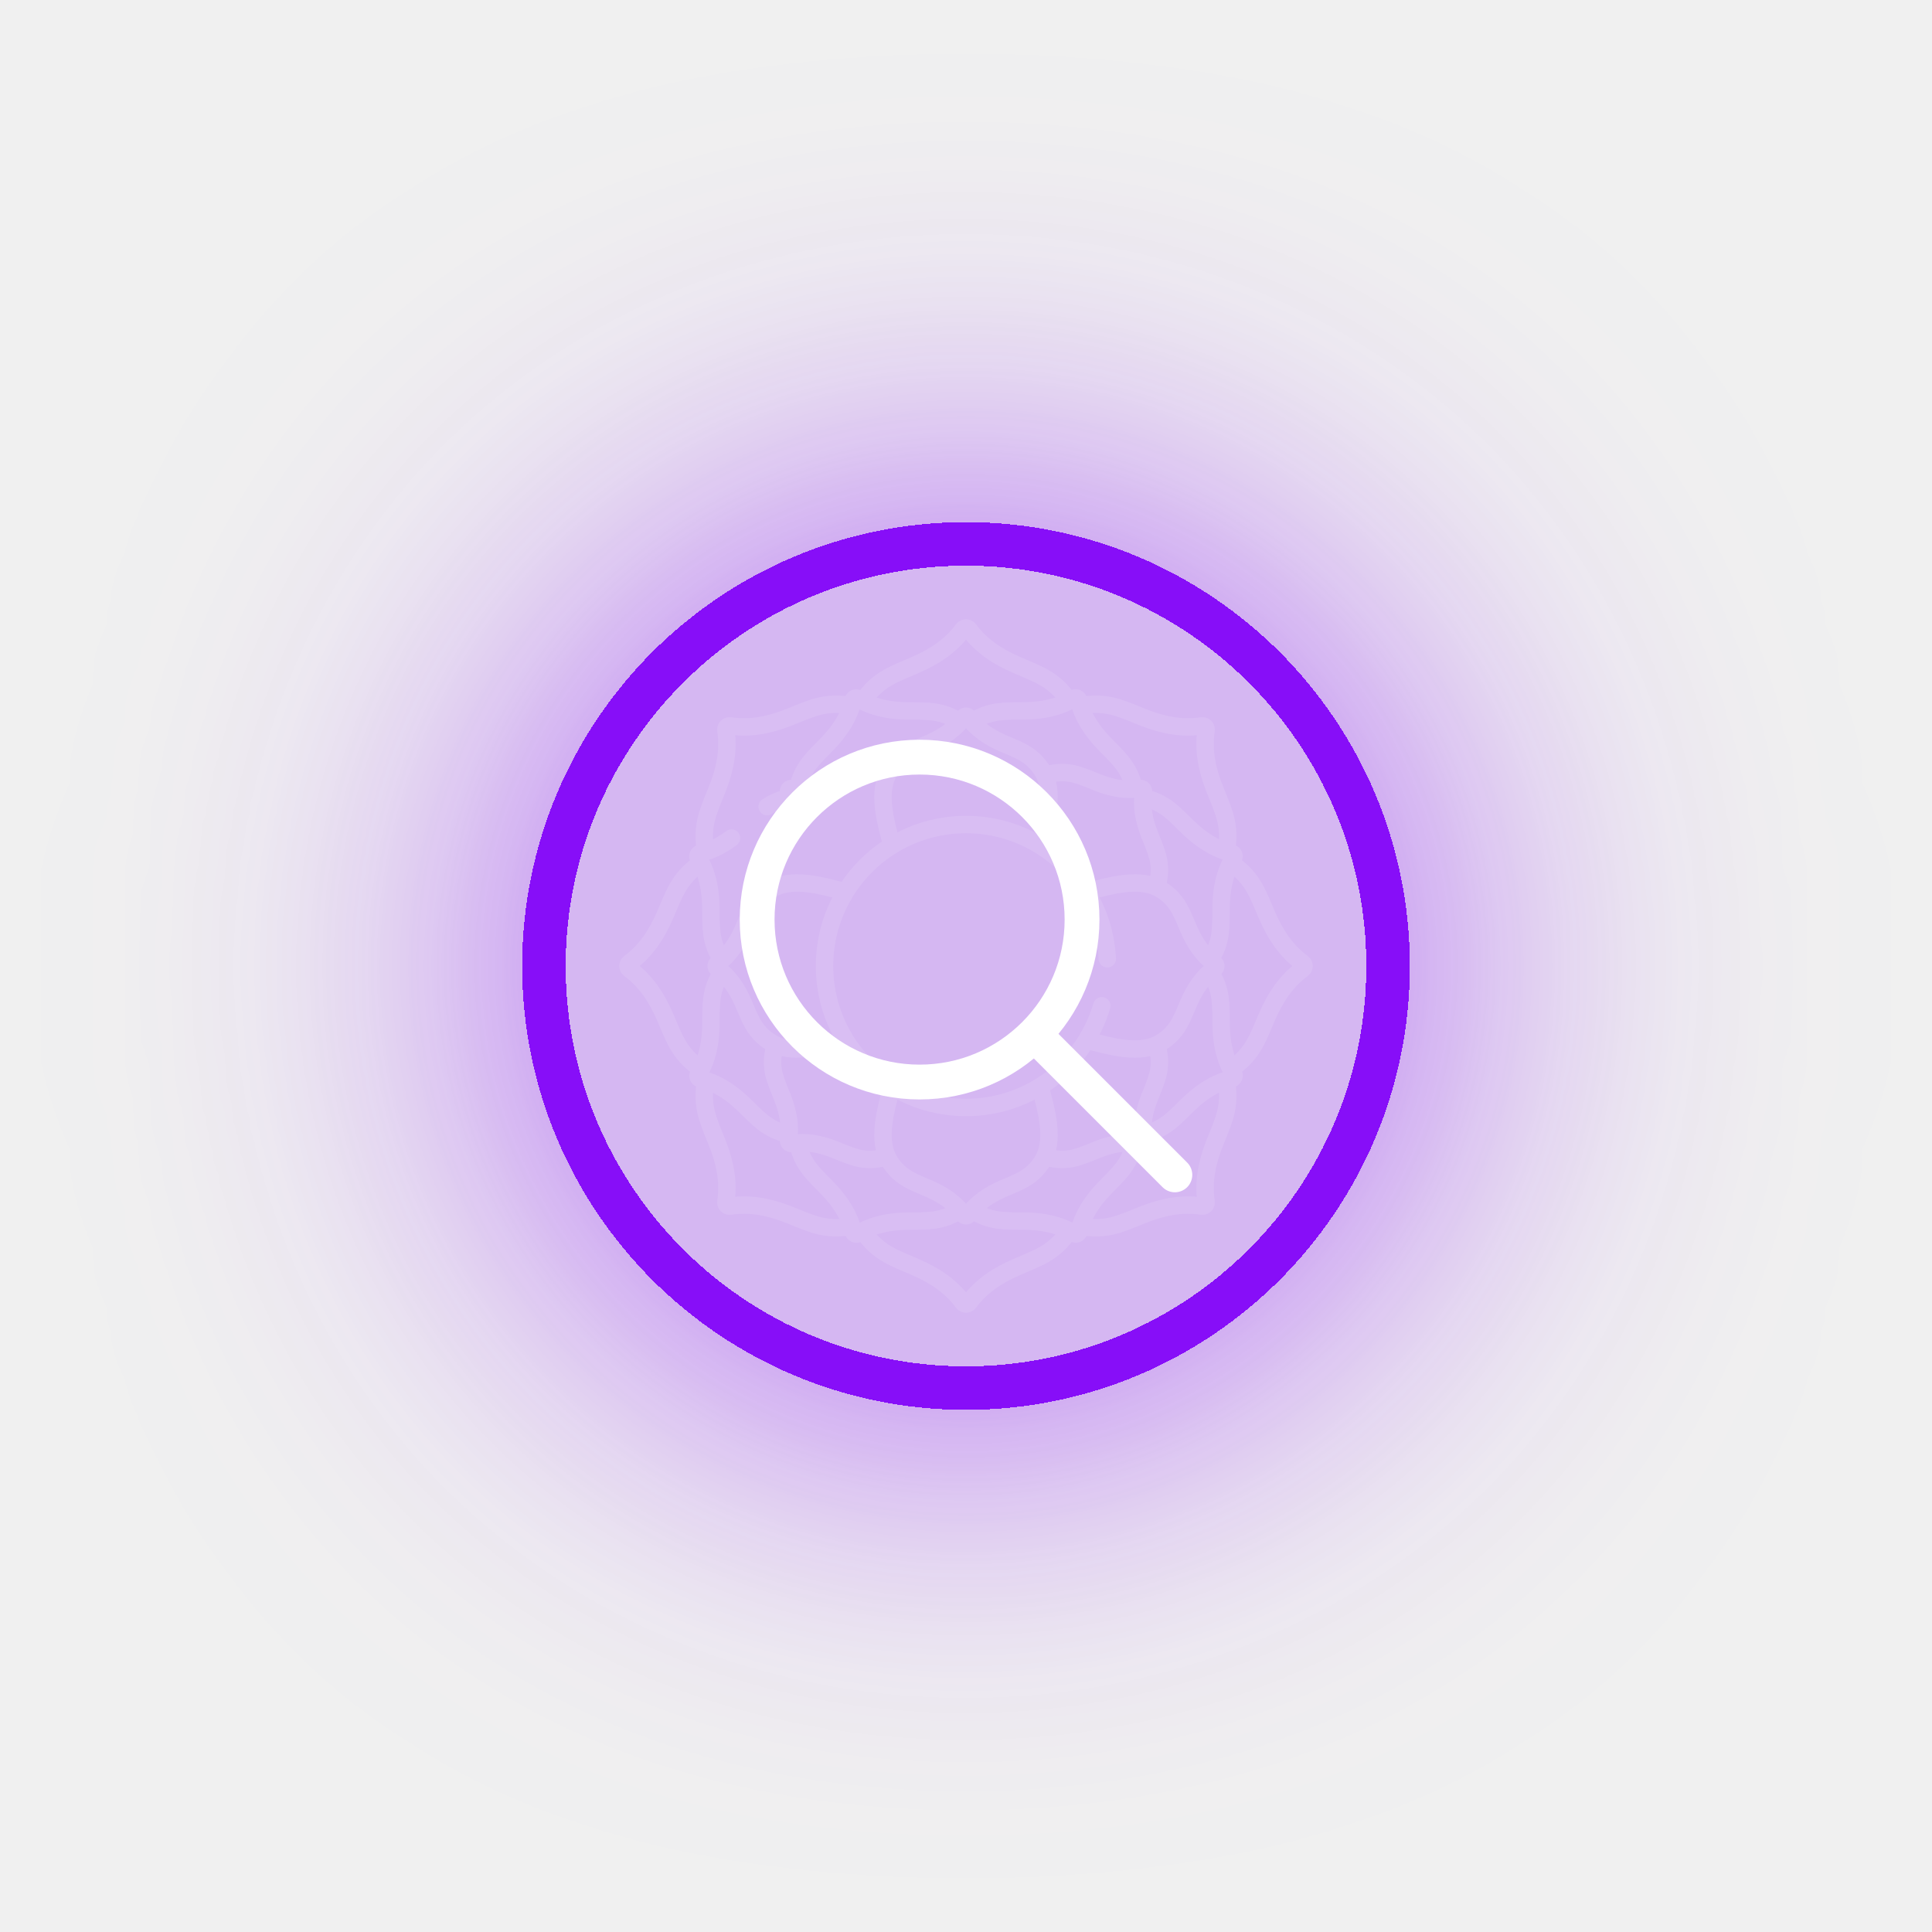
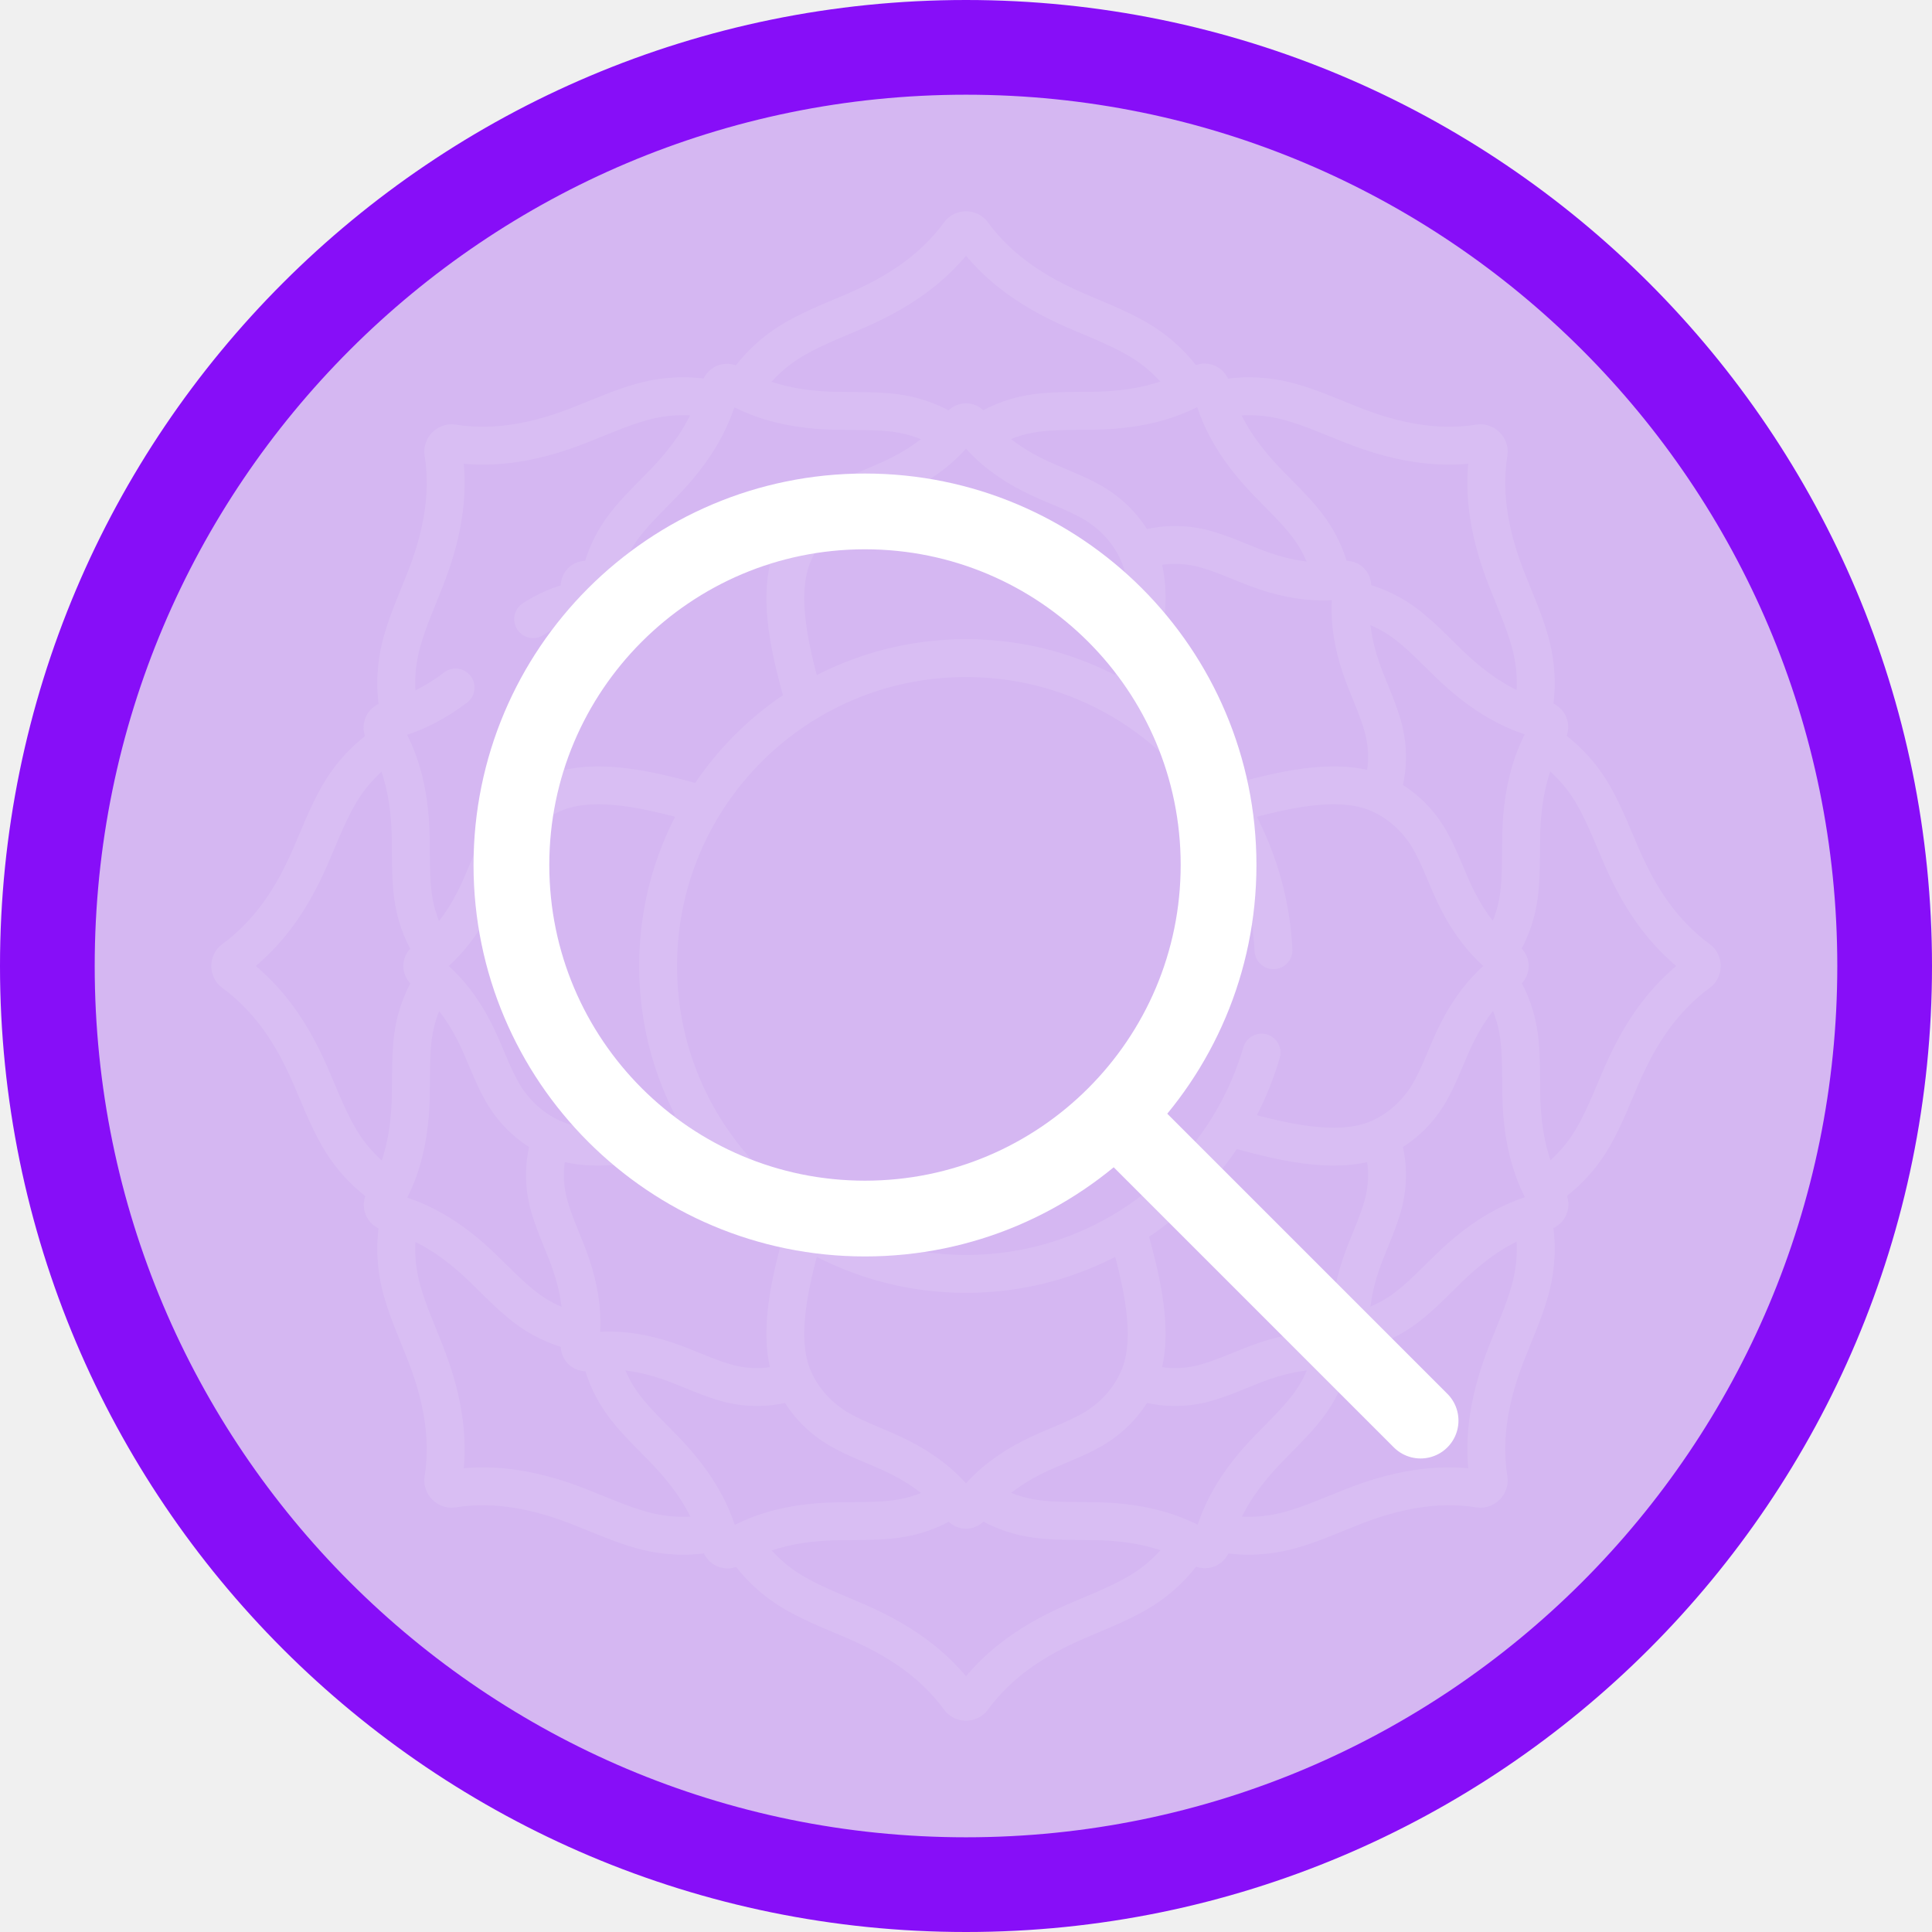
- <svg xmlns="http://www.w3.org/2000/svg" width="111" height="111" viewBox="0 0 111 111" fill="none">
-   <g filter="url(#filter0_d_515_962)">
-     <circle cx="55.5" cy="55.5" r="23" fill="#870EF8" fill-opacity="0.25" shape-rendering="crispEdges" />
-     <circle cx="55.5" cy="55.5" r="24.25" stroke="#870EF8" stroke-width="2.5" shape-rendering="crispEdges" />
-   </g>
+ <svg xmlns="http://www.w3.org/2000/svg" width="51" height="51" viewBox="0 0 51 51" fill="none">
+   <circle cx="25.5" cy="25.5" r="24.25" fill="#870EF8" fill-opacity="0.25" stroke="#870EF8" stroke-width="2.5" />
  <g opacity="0.1">
-     <mask id="mask0_515_962" style="mask-type:luminance" maskUnits="userSpaceOnUse" x="35" y="35" width="41" height="41">
-       <path d="M75 75V36H36V75H75Z" fill="white" stroke="white" />
+     <mask id="mask0_644_1239" style="mask-type:luminance" maskUnits="userSpaceOnUse" x="5" y="5" width="41" height="41">
+       <path d="M45 45V6H6V45H45Z" fill="white" stroke="white" />
    </mask>
-     <g mask="url(#mask0_515_962)">
-       <path d="M70.768 61.379C71.305 61.032 71.752 60.553 72.069 59.996C72.363 59.48 72.574 58.922 72.81 58.38C73.278 57.306 73.891 56.368 74.835 55.675C74.953 55.589 74.953 55.411 74.835 55.325C73.891 54.632 73.278 53.694 72.81 52.62C72.574 52.078 72.363 51.52 72.069 51.005C71.769 50.477 71.353 50.02 70.855 49.679" stroke="white" stroke-miterlimit="10" stroke-linecap="round" stroke-linejoin="round" />
-       <path d="M40.121 61.304C39.633 60.965 39.226 60.514 38.931 59.996C38.638 59.48 38.426 58.922 38.19 58.38C37.722 57.306 37.109 56.368 36.165 55.675C36.047 55.589 36.047 55.411 36.165 55.325C37.109 54.632 37.722 53.694 38.19 52.62C38.426 52.078 38.638 51.52 38.931 51.005C39.244 50.453 39.686 49.978 40.215 49.633" stroke="white" stroke-miterlimit="10" stroke-linecap="round" stroke-linejoin="round" />
-       <path d="M49.663 70.831C50.006 71.34 50.469 71.765 51.005 72.07C51.52 72.362 52.078 72.574 52.62 72.81C53.694 73.277 54.632 73.891 55.325 74.835C55.411 74.953 55.589 74.953 55.675 74.835C56.368 73.891 57.306 73.277 58.38 72.81C58.922 72.574 59.48 72.362 59.996 72.07C60.545 71.757 61.019 71.317 61.364 70.79" stroke="white" stroke-miterlimit="10" stroke-linecap="round" stroke-linejoin="round" />
-       <path d="M49.584 40.292C49.932 39.728 50.426 39.259 51.005 38.931C51.52 38.637 52.078 38.426 52.62 38.19C53.694 37.722 54.632 37.109 55.325 36.165C55.411 36.047 55.589 36.047 55.675 36.165C56.368 37.109 57.306 37.722 58.38 38.19C58.922 38.426 59.48 38.637 59.995 38.931C60.571 39.258 61.063 39.724 61.411 40.284" stroke="white" stroke-miterlimit="10" stroke-linecap="round" stroke-linejoin="round" />
-       <path d="M62.298 70.483C62.874 70.583 63.471 70.551 64.038 70.395C64.609 70.238 65.153 69.993 65.703 69.776C66.794 69.348 67.891 69.118 69.048 69.296C69.193 69.318 69.318 69.193 69.296 69.048C69.118 67.891 69.348 66.794 69.776 65.703C69.993 65.153 70.238 64.609 70.395 64.037C70.559 63.441 70.586 62.81 70.466 62.206" stroke="white" stroke-miterlimit="10" stroke-linecap="round" stroke-linejoin="round" />
-       <path d="M40.541 48.831C40.413 48.215 40.438 47.571 40.605 46.962C40.762 46.391 41.007 45.847 41.224 45.297C41.653 44.206 41.882 43.109 41.704 41.952C41.682 41.807 41.807 41.682 41.952 41.704C43.109 41.882 44.206 41.652 45.297 41.224C45.847 41.007 46.391 40.762 46.962 40.605C47.601 40.429 48.278 40.411 48.92 40.561" stroke="white" stroke-miterlimit="10" stroke-linecap="round" stroke-linejoin="round" />
-       <path d="M70.471 48.769C70.585 48.172 70.557 47.551 70.395 46.962C70.238 46.391 69.993 45.847 69.776 45.297C69.348 44.206 69.118 43.109 69.296 41.952C69.318 41.807 69.193 41.682 69.048 41.704C67.891 41.882 66.794 41.652 65.703 41.224C65.153 41.007 64.609 40.762 64.037 40.605C63.502 40.458 62.939 40.421 62.392 40.502" stroke="white" stroke-miterlimit="10" stroke-linecap="round" stroke-linejoin="round" />
-       <path d="M48.81 70.463C48.201 70.586 47.564 70.561 46.962 70.395C46.391 70.238 45.847 69.993 45.297 69.776C44.206 69.348 43.109 69.118 41.952 69.296C41.807 69.318 41.682 69.193 41.704 69.048C41.882 67.891 41.652 66.793 41.224 65.703C41.007 65.153 40.762 64.609 40.605 64.037C40.44 63.437 40.414 62.803 40.536 62.195" stroke="white" stroke-miterlimit="10" stroke-linecap="round" stroke-linejoin="round" />
-       <path d="M45.172 45.871C44.782 45.962 44.41 46.124 44.074 46.344" stroke="white" stroke-miterlimit="10" stroke-linecap="round" stroke-linejoin="round" />
-       <path d="M42.027 48.149C41.493 48.552 40.909 48.859 40.239 49.023C40.117 49.053 40.059 49.194 40.124 49.301C40.645 50.159 40.823 51.103 40.842 52.108C40.851 52.615 40.836 53.126 40.899 53.63C40.959 54.109 41.118 54.572 41.367 54.982" stroke="white" stroke-miterlimit="10" stroke-linecap="round" stroke-linejoin="round" />
-       <path d="M69.608 55.975C69.871 56.396 70.039 56.875 70.101 57.37C70.164 57.874 70.149 58.385 70.158 58.892C70.177 59.896 70.355 60.841 70.876 61.699C70.941 61.806 70.883 61.947 70.761 61.977C69.786 62.216 68.993 62.758 68.27 63.456C67.905 63.808 67.555 64.181 67.154 64.493C66.741 64.814 66.258 65.041 65.748 65.147" stroke="white" stroke-miterlimit="10" stroke-linecap="round" stroke-linejoin="round" />
-       <path d="M45.852 65.743C45.958 66.255 46.185 66.74 46.507 67.154C46.819 67.555 47.192 67.905 47.544 68.27C48.242 68.993 48.784 69.786 49.023 70.761C49.053 70.883 49.194 70.941 49.301 70.876C50.159 70.355 51.103 70.177 52.108 70.158C52.615 70.149 53.126 70.164 53.63 70.101C54.123 70.039 54.599 69.873 55.018 69.611" stroke="white" stroke-miterlimit="10" stroke-linecap="round" stroke-linejoin="round" />
-       <path d="M56.007 41.373C56.42 41.121 56.887 40.959 57.37 40.899C57.874 40.836 58.385 40.851 58.892 40.842C59.896 40.824 60.841 40.645 61.699 40.124C61.806 40.059 61.947 40.117 61.977 40.239C62.216 41.214 62.758 42.008 63.456 42.73C63.808 43.095 64.181 43.445 64.493 43.846C64.778 44.212 64.988 44.633 65.106 45.079" stroke="white" stroke-miterlimit="10" stroke-linecap="round" stroke-linejoin="round" />
-       <path d="M55.987 69.607C56.408 69.87 56.887 70.038 57.381 70.1C57.886 70.162 58.397 70.146 58.904 70.155C59.908 70.173 60.853 70.351 61.711 70.871C61.819 70.936 61.959 70.878 61.989 70.756C62.228 69.781 62.769 68.987 63.466 68.263C63.818 67.898 64.191 67.548 64.502 67.147C64.805 66.757 65.023 66.307 65.135 65.829" stroke="white" stroke-miterlimit="10" stroke-linecap="round" stroke-linejoin="round" />
-       <path d="M45.847 45.252C45.953 44.745 46.178 44.264 46.498 43.853C46.809 43.452 47.182 43.102 47.534 42.737C48.231 42.013 48.772 41.219 49.011 40.244C49.041 40.122 49.181 40.064 49.289 40.129C50.147 40.649 51.092 40.827 52.096 40.845C52.603 40.854 53.114 40.837 53.618 40.901C54.15 40.967 54.662 41.155 55.105 41.452" stroke="white" stroke-miterlimit="10" stroke-linecap="round" stroke-linejoin="round" />
-       <path d="M41.47 55.869C41.162 56.317 40.968 56.84 40.9 57.381C40.837 57.886 40.853 58.397 40.845 58.904C40.827 59.908 40.649 60.853 40.129 61.711C40.064 61.819 40.122 61.959 40.244 61.989C41.219 62.228 42.013 62.769 42.736 63.466C43.102 63.818 43.452 64.191 43.853 64.502C44.241 64.803 44.69 65.021 45.166 65.134" stroke="white" stroke-miterlimit="10" stroke-linecap="round" stroke-linejoin="round" />
-       <path d="M65.811 45.86C66.295 45.971 66.752 46.191 67.147 46.498C67.548 46.809 67.898 47.182 68.263 47.534C68.987 48.231 69.781 48.772 70.756 49.011C70.878 49.041 70.936 49.181 70.871 49.289C70.351 50.147 70.173 51.092 70.155 52.096C70.146 52.603 70.162 53.114 70.1 53.618C70.034 54.141 69.851 54.646 69.562 55.083" stroke="white" stroke-miterlimit="10" stroke-linecap="round" stroke-linejoin="round" />
-       <path d="M60.14 66.478C60.679 66.652 61.263 66.658 61.809 66.507C62.232 66.391 62.633 66.21 63.04 66.05C63.846 65.733 64.657 65.564 65.512 65.695C65.619 65.712 65.711 65.619 65.695 65.512C65.564 64.657 65.733 63.846 66.05 63.04C66.21 62.633 66.391 62.232 66.507 61.809C66.657 61.264 66.652 60.68 66.479 60.142" stroke="white" stroke-miterlimit="10" stroke-linecap="round" stroke-linejoin="round" />
-       <path d="M44.517 50.845C44.348 50.311 44.344 49.732 44.492 49.191C44.609 48.768 44.79 48.367 44.95 47.96C45.267 47.154 45.436 46.343 45.305 45.488C45.288 45.381 45.381 45.288 45.488 45.305C46.343 45.436 47.154 45.267 47.96 44.95C48.367 44.79 48.768 44.609 49.191 44.492C49.702 44.352 50.247 44.348 50.756 44.49" stroke="white" stroke-miterlimit="10" stroke-linecap="round" stroke-linejoin="round" />
-       <path d="M66.466 50.898C66.652 50.349 66.661 49.75 66.507 49.191C66.391 48.768 66.21 48.367 66.05 47.96C65.733 47.154 65.564 46.343 65.695 45.488C65.712 45.381 65.619 45.288 65.512 45.305C64.657 45.436 63.846 45.267 63.04 44.95C62.633 44.79 62.232 44.609 61.809 44.492C61.258 44.341 60.668 44.348 60.126 44.526" stroke="white" stroke-miterlimit="10" stroke-linecap="round" stroke-linejoin="round" />
-       <path d="M50.85 66.482C50.314 66.652 49.733 66.657 49.191 66.507C48.768 66.391 48.367 66.21 47.96 66.05C47.154 65.733 46.343 65.564 45.488 65.695C45.381 65.712 45.289 65.619 45.305 65.512C45.436 64.657 45.267 63.846 44.95 63.04C44.79 62.633 44.609 62.232 44.492 61.809C44.341 61.26 44.348 60.671 44.525 60.13" stroke="white" stroke-miterlimit="10" stroke-linecap="round" stroke-linejoin="round" />
-       <path d="M51.211 62.559C50.875 63.768 50.47 65.326 50.955 66.412C51.206 66.975 51.643 67.441 52.178 67.745C52.559 67.961 52.971 68.118 53.372 68.292C54.165 68.638 54.859 69.091 55.37 69.788C55.434 69.876 55.566 69.876 55.63 69.788C56.141 69.091 56.835 68.638 57.628 68.292C58.029 68.118 58.441 67.961 58.822 67.745C59.357 67.441 59.794 66.975 60.045 66.412C60.533 65.319 60.12 63.748 59.783 62.536" stroke="white" stroke-miterlimit="10" stroke-linecap="round" stroke-linejoin="round" />
-       <path d="M51.247 48.572C50.906 47.347 50.452 45.714 50.955 44.589C51.206 44.026 51.643 43.559 52.178 43.255C52.559 43.039 52.971 42.883 53.372 42.708C54.165 42.362 54.859 41.909 55.37 41.212C55.434 41.124 55.566 41.124 55.63 41.212C56.141 41.909 56.835 42.362 57.628 42.708C58.029 42.883 58.441 43.039 58.822 43.255C59.357 43.559 59.794 44.026 60.045 44.589C60.533 45.681 60.12 47.252 59.783 48.464" stroke="white" stroke-miterlimit="10" stroke-linecap="round" stroke-linejoin="round" />
-       <path d="M62.484 59.768C63.702 60.108 65.303 60.54 66.412 60.045C66.975 59.794 67.441 59.357 67.745 58.822C67.961 58.441 68.117 58.029 68.292 57.628C68.638 56.835 69.091 56.141 69.788 55.63C69.876 55.566 69.876 55.434 69.788 55.37C69.091 54.859 68.638 54.165 68.292 53.372C68.117 52.971 67.961 52.559 67.745 52.178C67.441 51.643 66.975 51.206 66.412 50.955C65.322 50.468 63.756 50.878 62.545 51.215" stroke="white" stroke-miterlimit="10" stroke-linecap="round" stroke-linejoin="round" />
-       <path d="M48.455 59.785C47.244 60.122 45.678 60.532 44.589 60.045C44.026 59.794 43.559 59.357 43.255 58.822C43.039 58.441 42.883 58.029 42.708 57.628C42.362 56.835 41.909 56.141 41.212 55.63C41.124 55.566 41.124 55.434 41.212 55.37C41.909 54.859 42.362 54.165 42.708 53.372C42.883 52.971 43.039 52.559 43.255 52.178C43.559 51.643 44.026 51.206 44.589 50.955C45.672 50.471 47.227 50.874 48.435 51.209" stroke="white" stroke-miterlimit="10" stroke-linecap="round" stroke-linejoin="round" />
-       <path d="M63.302 57.786C62.314 61.162 59.195 63.628 55.5 63.628C51.011 63.628 47.372 59.989 47.372 55.5C47.372 51.011 51.011 47.372 55.5 47.372C59.849 47.372 63.4 50.788 63.617 55.083" stroke="white" stroke-miterlimit="10" stroke-linecap="round" stroke-linejoin="round" />
+     <g mask="url(#mask0_644_1239)">
+       <path d="M40.768 31.378C41.305 31.032 41.752 30.553 42.069 29.995C42.363 29.48 42.574 28.922 42.81 28.38C43.278 27.306 43.891 26.368 44.835 25.675C44.953 25.589 44.953 25.411 44.835 25.325C43.891 24.632 43.278 23.694 42.81 22.62C42.574 22.078 42.363 21.52 42.069 21.005C41.77 20.477 41.353 20.02 40.855 19.679" stroke="white" stroke-miterlimit="10" stroke-linecap="round" stroke-linejoin="round" />
+       <path d="M10.121 31.304C9.633 30.965 9.226 30.514 8.931 29.995C8.637 29.48 8.426 28.922 8.19 28.38C7.723 27.306 7.109 26.368 6.165 25.675C6.047 25.589 6.047 25.411 6.165 25.325C7.109 24.632 7.723 23.694 8.19 22.62C8.426 22.078 8.637 21.52 8.931 21.005C9.244 20.453 9.686 19.978 10.215 19.633" stroke="white" stroke-miterlimit="10" stroke-linecap="round" stroke-linejoin="round" />
+       <path d="M19.663 40.831C20.006 41.34 20.469 41.765 21.005 42.069C21.52 42.362 22.078 42.574 22.62 42.81C23.694 43.277 24.632 43.891 25.325 44.835C25.411 44.953 25.589 44.953 25.675 44.835C26.368 43.891 27.306 43.277 28.38 42.81C28.922 42.574 29.48 42.362 29.996 42.069C30.545 41.757 31.019 41.318 31.364 40.79" stroke="white" stroke-miterlimit="10" stroke-linecap="round" stroke-linejoin="round" />
+       <path d="M19.584 10.292C19.932 9.728 20.426 9.259 21.005 8.931C21.52 8.637 22.078 8.426 22.62 8.19C23.694 7.722 24.632 7.109 25.325 6.165C25.411 6.047 25.589 6.047 25.675 6.165C26.368 7.109 27.306 7.722 28.38 8.19C28.922 8.426 29.48 8.637 29.995 8.931C30.571 9.258 31.063 9.724 31.411 10.284" stroke="white" stroke-miterlimit="10" stroke-linecap="round" stroke-linejoin="round" />
+       <path d="M32.298 40.483C32.874 40.583 33.471 40.551 34.038 40.395C34.609 40.238 35.153 39.993 35.703 39.776C36.794 39.348 37.891 39.118 39.048 39.296C39.193 39.318 39.318 39.193 39.296 39.048C39.118 37.891 39.348 36.794 39.776 35.703C39.993 35.153 40.238 34.609 40.395 34.038C40.559 33.441 40.586 32.81 40.466 32.206" stroke="white" stroke-miterlimit="10" stroke-linecap="round" stroke-linejoin="round" />
+       <path d="M10.541 18.831C10.413 18.215 10.438 17.571 10.605 16.962C10.762 16.391 11.007 15.847 11.223 15.297C11.652 14.207 11.882 13.109 11.704 11.952C11.682 11.807 11.807 11.682 11.952 11.704C13.109 11.882 14.206 11.652 15.297 11.224C15.847 11.007 16.391 10.762 16.962 10.605C17.601 10.429 18.278 10.411 18.92 10.561" stroke="white" stroke-miterlimit="10" stroke-linecap="round" stroke-linejoin="round" />
+       <path d="M40.471 18.769C40.585 18.172 40.557 17.551 40.395 16.962C40.238 16.391 39.993 15.847 39.776 15.297C39.348 14.206 39.118 13.109 39.296 11.952C39.318 11.807 39.193 11.682 39.048 11.704C37.891 11.882 36.794 11.652 35.703 11.224C35.153 11.007 34.609 10.762 34.038 10.605C33.502 10.457 32.939 10.421 32.392 10.502" stroke="white" stroke-miterlimit="10" stroke-linecap="round" stroke-linejoin="round" />
+       <path d="M18.81 40.463C18.201 40.586 17.564 40.561 16.962 40.395C16.391 40.238 15.847 39.993 15.297 39.776C14.206 39.348 13.109 39.118 11.952 39.296C11.807 39.318 11.682 39.193 11.704 39.048C11.882 37.891 11.652 36.794 11.223 35.703C11.007 35.153 10.762 34.609 10.605 34.038C10.44 33.437 10.414 32.803 10.536 32.195" stroke="white" stroke-miterlimit="10" stroke-linecap="round" stroke-linejoin="round" />
+       <path d="M15.172 15.871C14.782 15.962 14.409 16.124 14.074 16.344" stroke="white" stroke-miterlimit="10" stroke-linecap="round" stroke-linejoin="round" />
+       <path d="M12.027 18.149C11.493 18.552 10.909 18.859 10.239 19.023C10.117 19.053 10.059 19.194 10.124 19.301C10.645 20.159 10.823 21.104 10.842 22.108C10.851 22.615 10.836 23.126 10.899 23.63C10.959 24.109 11.118 24.572 11.367 24.982" stroke="white" stroke-miterlimit="10" stroke-linecap="round" stroke-linejoin="round" />
+       <path d="M39.608 25.976C39.871 26.396 40.039 26.875 40.101 27.37C40.164 27.874 40.149 28.385 40.158 28.892C40.176 29.896 40.355 30.841 40.876 31.699C40.941 31.806 40.883 31.947 40.761 31.977C39.786 32.216 38.992 32.758 38.27 33.456C37.905 33.808 37.555 34.181 37.154 34.493C36.741 34.814 36.258 35.041 35.748 35.147" stroke="white" stroke-miterlimit="10" stroke-linecap="round" stroke-linejoin="round" />
+       <path d="M15.852 35.743C15.958 36.255 16.185 36.74 16.507 37.154C16.819 37.555 17.192 37.905 17.544 38.27C18.242 38.993 18.784 39.786 19.023 40.761C19.053 40.883 19.194 40.941 19.301 40.876C20.159 40.355 21.104 40.176 22.108 40.158C22.615 40.149 23.126 40.164 23.63 40.101C24.123 40.039 24.599 39.873 25.018 39.611" stroke="white" stroke-miterlimit="10" stroke-linecap="round" stroke-linejoin="round" />
+       <path d="M26.006 11.373C26.42 11.121 26.887 10.96 27.37 10.899C27.874 10.836 28.385 10.851 28.892 10.842C29.896 10.823 30.841 10.645 31.699 10.124C31.806 10.059 31.947 10.117 31.977 10.239C32.216 11.214 32.758 12.008 33.456 12.73C33.808 13.095 34.181 13.445 34.493 13.846C34.778 14.212 34.988 14.633 35.106 15.079" stroke="white" stroke-miterlimit="10" stroke-linecap="round" stroke-linejoin="round" />
+       <path d="M25.987 39.607C26.408 39.87 26.887 40.038 27.381 40.099C27.886 40.162 28.397 40.146 28.904 40.155C29.908 40.173 30.853 40.351 31.711 40.871C31.819 40.936 31.959 40.878 31.989 40.756C32.228 39.781 32.769 38.987 33.466 38.264C33.818 37.898 34.191 37.548 34.502 37.147C34.804 36.758 35.023 36.307 35.135 35.829" stroke="white" stroke-miterlimit="10" stroke-linecap="round" stroke-linejoin="round" />
+       <path d="M15.847 15.252C15.953 14.745 16.178 14.264 16.497 13.854C16.809 13.452 17.182 13.102 17.534 12.737C18.231 12.013 18.772 11.219 19.011 10.244C19.041 10.122 19.181 10.064 19.289 10.129C20.147 10.649 21.092 10.827 22.096 10.845C22.603 10.854 23.114 10.838 23.619 10.9C24.15 10.967 24.662 11.155 25.105 11.452" stroke="white" stroke-miterlimit="10" stroke-linecap="round" stroke-linejoin="round" />
+       <path d="M11.47 25.869C11.162 26.317 10.968 26.84 10.9 27.381C10.838 27.886 10.854 28.397 10.845 28.904C10.827 29.908 10.649 30.853 10.129 31.711C10.064 31.819 10.122 31.959 10.244 31.989C11.219 32.228 12.013 32.769 12.736 33.466C13.102 33.818 13.452 34.191 13.853 34.502C14.241 34.803 14.69 35.021 15.166 35.134" stroke="white" stroke-miterlimit="10" stroke-linecap="round" stroke-linejoin="round" />
+       <path d="M35.81 15.86C36.295 15.972 36.752 16.191 37.147 16.497C37.548 16.809 37.898 17.182 38.263 17.534C38.987 18.231 39.781 18.772 40.756 19.011C40.878 19.041 40.936 19.181 40.871 19.289C40.351 20.147 40.173 21.092 40.155 22.096C40.146 22.603 40.162 23.114 40.099 23.619C40.034 24.141 39.851 24.646 39.562 25.083" stroke="white" stroke-miterlimit="10" stroke-linecap="round" stroke-linejoin="round" />
+       <path d="M30.14 36.478C30.679 36.652 31.263 36.658 31.809 36.508C32.232 36.391 32.633 36.21 33.04 36.05C33.846 35.733 34.657 35.564 35.512 35.695C35.619 35.712 35.711 35.619 35.695 35.512C35.564 34.657 35.733 33.846 36.05 33.04C36.21 32.633 36.391 32.232 36.508 31.809C36.657 31.264 36.652 30.68 36.479 30.142" stroke="white" stroke-miterlimit="10" stroke-linecap="round" stroke-linejoin="round" />
+       <path d="M14.517 20.845C14.348 20.311 14.344 19.732 14.492 19.191C14.609 18.768 14.79 18.367 14.95 17.96C15.267 17.154 15.436 16.343 15.305 15.488C15.289 15.381 15.381 15.289 15.488 15.305C16.343 15.436 17.154 15.267 17.96 14.95C18.366 14.79 18.768 14.609 19.191 14.492C19.702 14.352 20.247 14.348 20.756 14.49" stroke="white" stroke-miterlimit="10" stroke-linecap="round" stroke-linejoin="round" />
+       <path d="M36.466 20.898C36.652 20.349 36.661 19.75 36.508 19.191C36.391 18.768 36.21 18.367 36.05 17.96C35.733 17.154 35.564 16.343 35.695 15.488C35.712 15.381 35.619 15.289 35.512 15.305C34.657 15.436 33.846 15.267 33.04 14.95C32.633 14.79 32.232 14.609 31.809 14.492C31.258 14.341 30.668 14.348 30.125 14.526" stroke="white" stroke-miterlimit="10" stroke-linecap="round" stroke-linejoin="round" />
+       <path d="M20.85 36.482C20.314 36.652 19.733 36.657 19.191 36.508C18.768 36.391 18.367 36.21 17.96 36.05C17.154 35.733 16.343 35.564 15.488 35.695C15.381 35.712 15.289 35.619 15.305 35.512C15.436 34.657 15.267 33.846 14.95 33.04C14.79 32.633 14.609 32.232 14.492 31.809C14.341 31.26 14.348 30.671 14.525 30.13" stroke="white" stroke-miterlimit="10" stroke-linecap="round" stroke-linejoin="round" />
+       <path d="M21.211 32.559C20.875 33.768 20.47 35.326 20.955 36.412C21.206 36.975 21.643 37.441 22.178 37.745C22.559 37.961 22.971 38.117 23.372 38.292C24.165 38.638 24.859 39.091 25.37 39.788C25.434 39.876 25.566 39.876 25.63 39.788C26.141 39.091 26.835 38.638 27.628 38.292C28.029 38.117 28.441 37.961 28.822 37.745C29.357 37.441 29.794 36.975 30.045 36.412C30.533 35.319 30.12 33.748 29.783 32.536" stroke="white" stroke-miterlimit="10" stroke-linecap="round" stroke-linejoin="round" />
+       <path d="M21.247 18.572C20.906 17.347 20.452 15.713 20.955 14.588C21.206 14.025 21.643 13.559 22.178 13.255C22.559 13.039 22.971 12.883 23.372 12.708C24.165 12.363 24.859 11.909 25.37 11.212C25.434 11.124 25.566 11.124 25.63 11.212C26.141 11.909 26.835 12.363 27.628 12.708C28.029 12.883 28.441 13.039 28.822 13.255C29.357 13.559 29.794 14.025 30.045 14.588C30.533 15.681 30.12 17.252 29.783 18.464" stroke="white" stroke-miterlimit="10" stroke-linecap="round" stroke-linejoin="round" />
+       <path d="M32.484 29.768C33.702 30.108 35.303 30.54 36.411 30.045C36.974 29.794 37.441 29.357 37.745 28.822C37.961 28.441 38.117 28.029 38.292 27.628C38.638 26.835 39.091 26.141 39.788 25.63C39.876 25.566 39.876 25.434 39.788 25.37C39.091 24.859 38.638 24.165 38.292 23.372C38.117 22.971 37.961 22.559 37.745 22.178C37.441 21.643 36.974 21.206 36.411 20.955C35.322 20.468 33.756 20.878 32.545 21.215" stroke="white" stroke-miterlimit="10" stroke-linecap="round" stroke-linejoin="round" />
+       <path d="M18.455 29.785C17.244 30.122 15.678 30.532 14.588 30.045C14.025 29.794 13.559 29.357 13.255 28.822C13.039 28.441 12.883 28.029 12.708 27.628C12.363 26.835 11.909 26.141 11.212 25.63C11.124 25.566 11.124 25.434 11.212 25.37C11.909 24.859 12.363 24.165 12.708 23.372C12.883 22.971 13.039 22.559 13.255 22.178C13.559 21.643 14.025 21.206 14.588 20.955C15.672 20.471 17.227 20.874 18.435 21.209" stroke="white" stroke-miterlimit="10" stroke-linecap="round" stroke-linejoin="round" />
+       <path d="M33.302 27.786C32.314 31.162 29.195 33.628 25.5 33.628C21.011 33.628 17.372 29.989 17.372 25.5C17.372 21.011 21.011 17.372 25.5 17.372C29.849 17.372 33.4 20.788 33.617 25.083" stroke="white" stroke-miterlimit="10" stroke-linecap="round" stroke-linejoin="round" />
    </g>
  </g>
-   <path d="M67.5 67.5L59.5 59.5M62.167 52.833C62.167 57.988 57.988 62.167 52.833 62.167C47.679 62.167 43.5 57.988 43.5 52.833C43.5 47.679 47.679 43.5 52.833 43.5C57.988 43.5 62.167 47.679 62.167 52.833Z" stroke="white" stroke-width="2" stroke-linecap="round" stroke-linejoin="round" />
-   <defs>
-     <filter id="filter0_d_515_962" x="0" y="0" width="111" height="111" filterUnits="userSpaceOnUse" color-interpolation-filters="sRGB">
-       <feFlood flood-opacity="0" result="BackgroundImageFix" />
-       <feColorMatrix in="SourceAlpha" type="matrix" values="0 0 0 0 0 0 0 0 0 0 0 0 0 0 0 0 0 0 127 0" result="hardAlpha" />
-       <feOffset />
-       <feGaussianBlur stdDeviation="15" />
-       <feComposite in2="hardAlpha" operator="out" />
-       <feColorMatrix type="matrix" values="0 0 0 0 0.529 0 0 0 0 0.055 0 0 0 0 0.973 0 0 0 0.7 0" />
-       <feBlend mode="normal" in2="BackgroundImageFix" result="effect1_dropShadow_515_962" />
-       <feBlend mode="normal" in="SourceGraphic" in2="effect1_dropShadow_515_962" result="shape" />
-     </filter>
-   </defs>
+   <path d="M37.5 37.5L29.5 29.5M32.167 22.833C32.167 27.988 27.988 32.167 22.833 32.167C17.679 32.167 13.5 27.988 13.5 22.833C13.5 17.679 17.679 13.5 22.833 13.5C27.988 13.5 32.167 17.679 32.167 22.833Z" stroke="white" stroke-width="2" stroke-linecap="round" stroke-linejoin="round" />
</svg>
